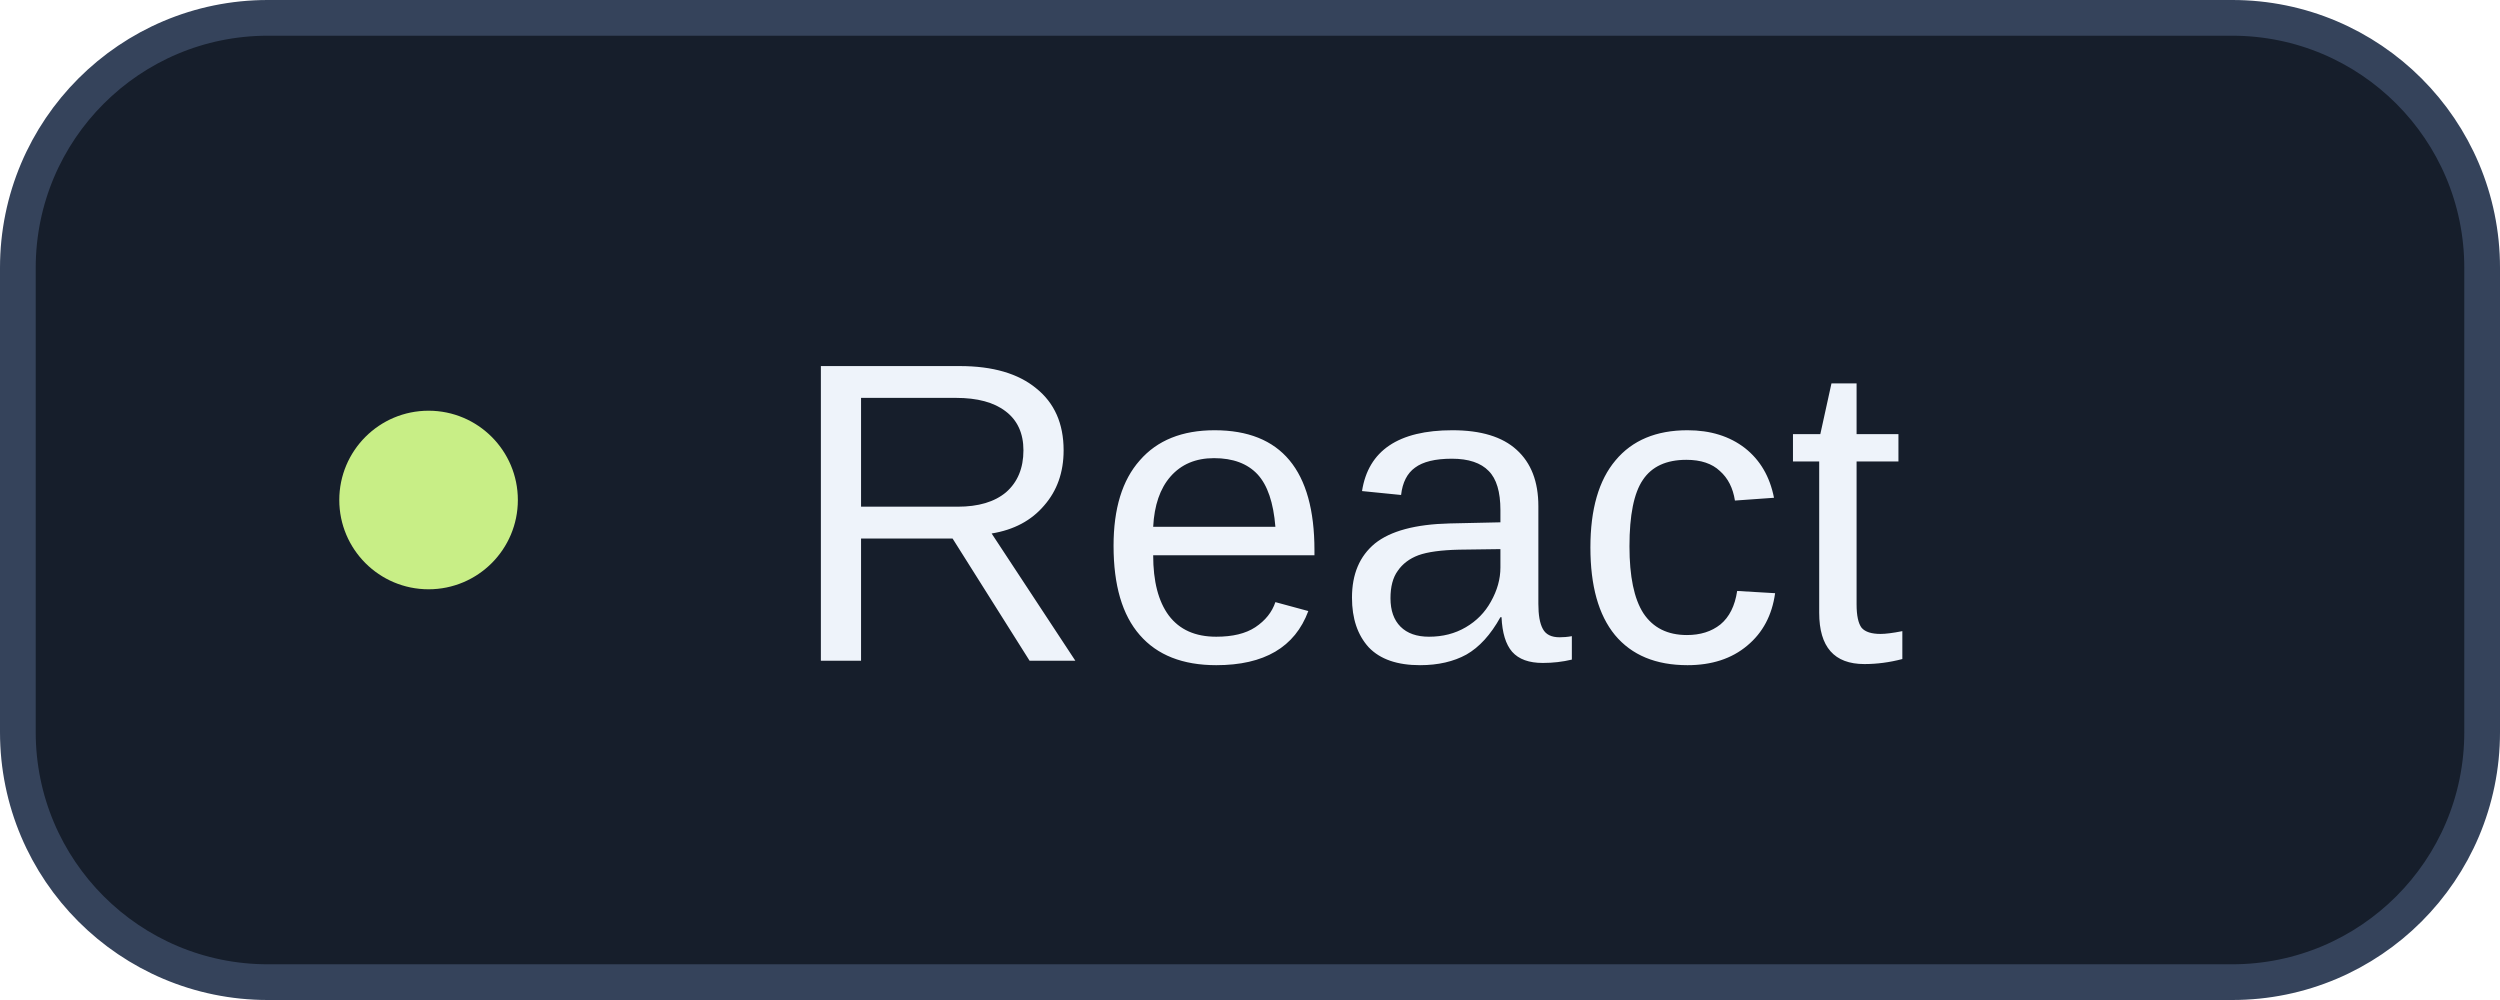
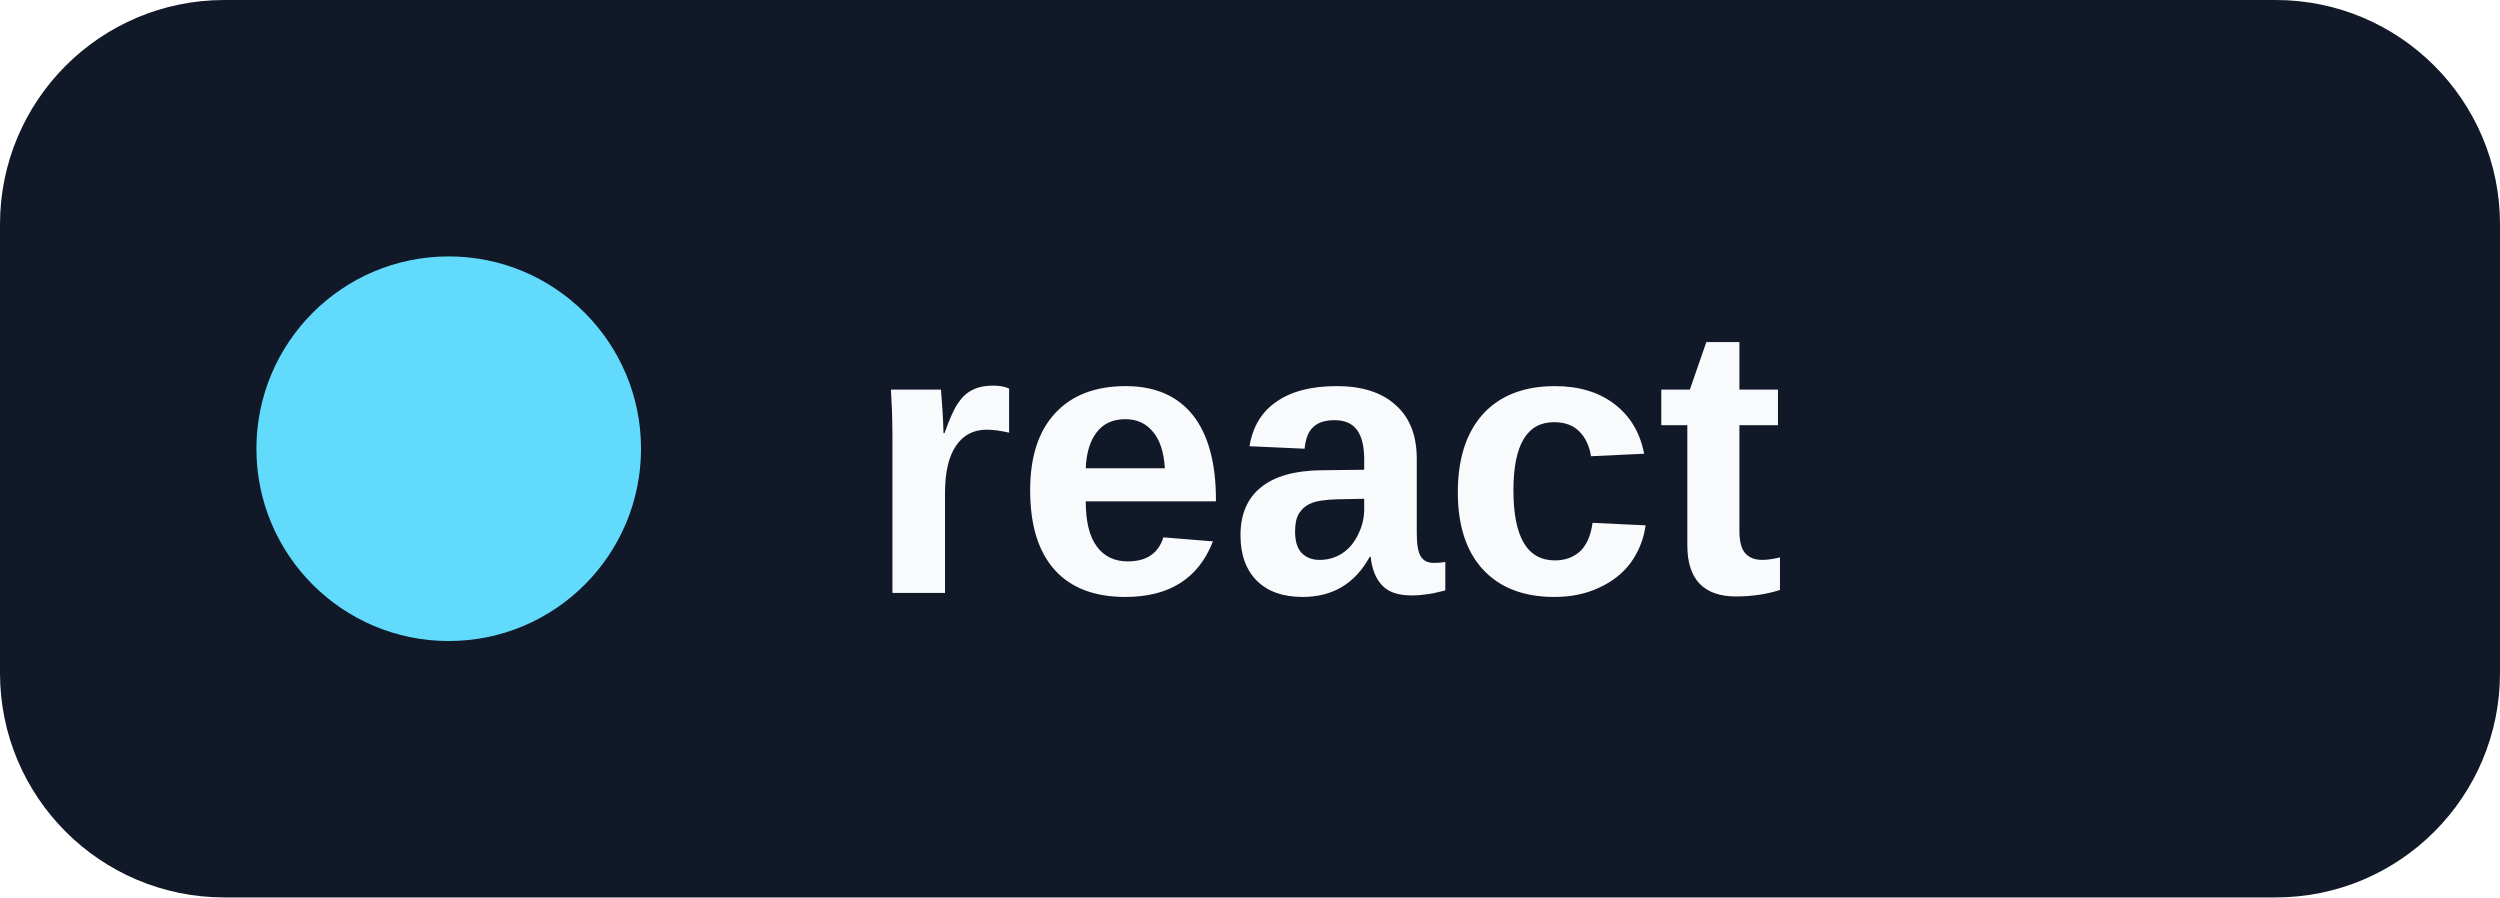
- <svg xmlns="http://www.w3.org/2000/svg" width="70" height="28" viewBox="0 0 70 28" role="img" aria-labelledby="title desc">
-   <rect x=".5" y=".5" width="69" height="27" rx="7" fill="#161e2b" stroke="#35435b" />
-   <circle cx="12" cy="14" r="2.5" fill="#c8ee86" />
-   <text x="22" y="18.5" fill="#eef3fa" font-family="Arial,sans-serif" font-size="12">React</text>
+ <svg xmlns="http://www.w3.org/2000/svg" width="78" height="28" viewBox="0 0 78 28" role="img" aria-label="react">
+   <rect width="78" height="28" rx="7" fill="#111827" />
+   <circle cx="14" cy="14" r="6" fill="#61DAFB" />
+   <text x="27" y="18.5" fill="#F8FAFC" font-family="Arial,sans-serif" font-size="12" font-weight="600">react</text>
</svg>
